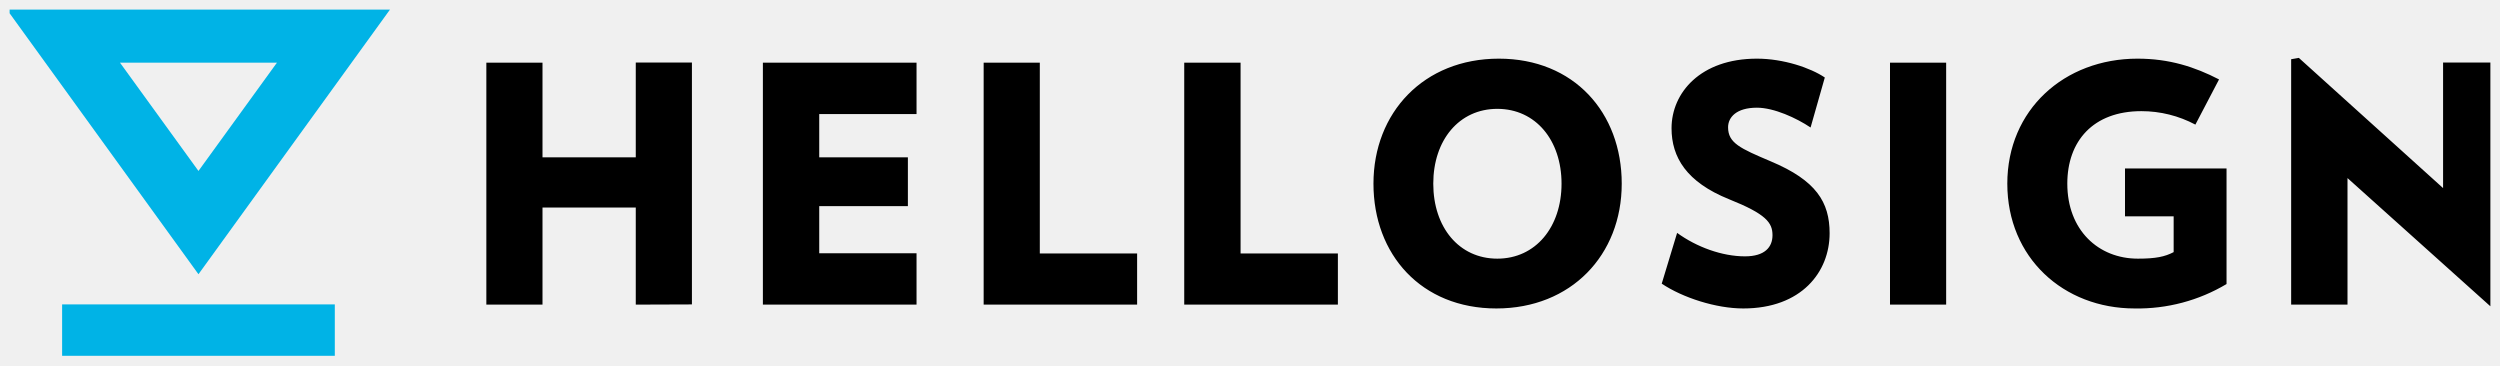
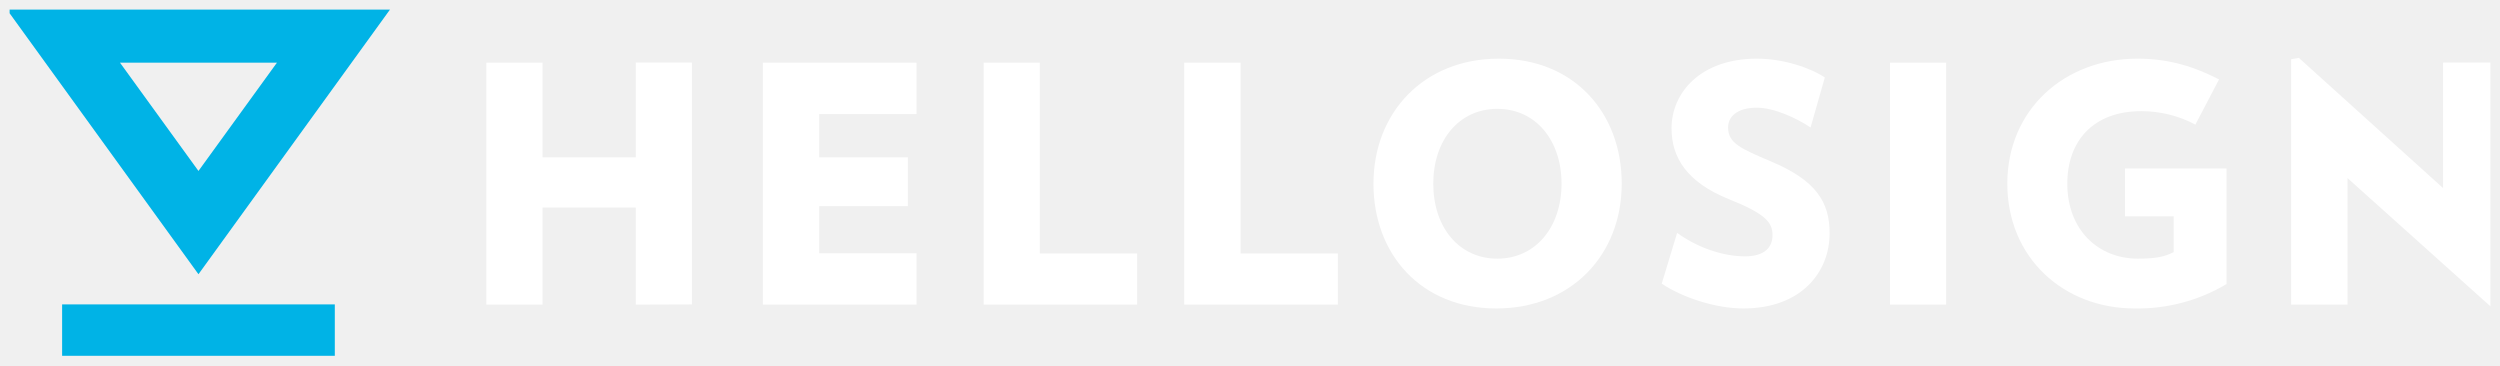
- <svg xmlns="http://www.w3.org/2000/svg" width="130" height="19" fill="none">
+ <svg xmlns="http://www.w3.org/2000/svg" width="130" height="19" viewBox="0 0 130 19" fill="none">
  <defs>
-     <clipPath id="a">
-       <rect width="129" height="18" fill="#fff" fill-opacity="0" rx="-.5" transform="translate(.5 .5)" />
+     <clipPath id="clip13_2926">
+       <rect id="Format=Wordmark" rx="0" width="129" height="18" transform="translate(0.5 0.5)" fill="white" fill-opacity="0" />
    </clipPath>
  </defs>
-   <rect width="129" height="18" fill="none" rx="-.5" transform="translate(.5 .5)" />
-   <g clip-path="url(#a)">
-     <path fill="#00B3E6" fill-rule="evenodd" d="M3.23 18.98v-3.15h14.18v3.15H3.23ZM14.4 3.26H6.24l4.08 5.63 4.08-5.63ZM20.56.11 10.32 14.26.08.11h20.48Z" />
-     <path fill="#000" d="M33.06 15.84v-5.05h-4.85v5.05h-2.92V3.26h2.92v4.92h4.85V3.25h2.92v12.58l-2.92.01ZM39.67 15.84V3.26h7.99v2.67H42.6v2.25h4.61v2.54H42.6v2.45h5.06v2.67h-7.99ZM51.15 15.84V3.26h2.92v9.92h5.06v2.66h-7.98ZM61.58 15.84V3.26h2.93v9.92h5.06v2.66h-7.99ZM77.81 16.04c-3.9 0-6.39-2.8-6.39-6.49 0-3.69 2.61-6.5 6.52-6.5 3.9 0 6.39 2.8 6.39 6.5 0 3.71-2.63 6.49-6.52 6.49Zm.05-10.38c-1.99 0-3.33 1.63-3.33 3.89 0 2.27 1.34 3.9 3.33 3.9 2 0 3.34-1.65 3.34-3.9s-1.34-3.89-3.34-3.89ZM90.65 16.04c-1.42 0-3.15-.56-4.24-1.29l.8-2.64c1.02.74 2.34 1.22 3.53 1.22 1.03 0 1.43-.48 1.43-1.1 0-.65-.33-1.1-2.26-1.87-2.21-.89-2.99-2.18-2.99-3.69 0-1.84 1.5-3.62 4.44-3.62 1.38 0 2.79.48 3.53.98l-.74 2.6c-.73-.49-1.9-1.03-2.79-1.03-1.07 0-1.5.5-1.5 1.02 0 .82.64 1.1 2.22 1.77 2.36.99 3.06 2.12 3.06 3.74 0 2.01-1.46 3.91-4.49 3.91ZM98.28 15.84V3.26h2.92v12.58h-2.92ZM115.78 8.76v6.01c-1.44.86-3.1 1.3-4.78 1.27-3.7 0-6.62-2.64-6.62-6.49 0-3.84 2.96-6.5 6.77-6.5 1.66 0 2.98.43 4.24 1.08l-1.23 2.35a5.97 5.97 0 0 0-2.81-.7c-2.51 0-3.85 1.56-3.85 3.77 0 2.41 1.61 3.9 3.67 3.9.93 0 1.4-.1 1.86-.34v-1.86h-2.53V8.76h5.28ZM129.67 16.08l-7.6-6.82v6.58h-2.93V3.08l.4-.07 7.5 6.77V3.25h2.92v12.77l-.29.06Z" />
+   <rect id="Format=Wordmark" rx="0" width="129" height="18" transform="translate(0.5 0.5)" fill="#FFFFFF" fill-opacity="0" />
+   <g clip-path="url(#clip13_2926)">
+     <path id="Vector" d="M3.23 18.98L3.23 15.83L17.41 15.83L17.41 18.98L3.23 18.98ZM14.4 3.26L6.24 3.26L10.32 8.89L14.4 3.26ZM20.56 0.11L10.32 14.26L0.08 0.11L20.56 0.11Z" fill="#00B3E6" fill-opacity="1" fill-rule="evenodd" />
+     <path id="Vector" d="M33.06 15.84L33.06 10.79L28.21 10.79L28.21 15.84L25.29 15.84L25.29 3.26L28.21 3.26L28.21 8.18L33.06 8.18L33.06 3.25L35.98 3.25L35.98 15.83L33.06 15.84Z" fill="#FFFFFF" fill-opacity="1" fill-rule="nonzero" />
+     <path id="Vector" d="M39.67 15.84L39.67 3.26L47.66 3.26L47.66 5.93L42.6 5.93L42.6 8.18L47.21 8.18L47.21 10.72L42.6 10.72L42.6 13.17L47.66 13.17L47.66 15.84L39.67 15.84Z" fill="#FFFFFF" fill-opacity="1" fill-rule="nonzero" />
+     <path id="Vector" d="M51.15 15.84L51.15 3.26L54.07 3.26L54.07 13.18L59.13 13.18L59.13 15.84L51.15 15.84Z" fill="#FFFFFF" fill-opacity="1" fill-rule="nonzero" />
+     <path id="Vector" d="M61.58 15.84L61.58 3.26L64.51 3.26L64.51 13.18L69.57 13.18L69.57 15.84L61.58 15.84Z" fill="#FFFFFF" fill-opacity="1" fill-rule="nonzero" />
+     <path id="Vector" d="M77.81 16.04C73.91 16.04 71.42 13.24 71.42 9.55C71.42 5.86 74.03 3.05 77.94 3.05C81.84 3.05 84.33 5.85 84.33 9.55C84.33 13.26 81.7 16.04 77.81 16.04ZM77.86 5.66C75.87 5.66 74.53 7.29 74.53 9.55C74.53 11.82 75.87 13.45 77.86 13.45C79.86 13.45 81.2 11.8 81.2 9.55C81.2 7.3 79.86 5.66 77.86 5.66Z" fill="#FFFFFF" fill-opacity="1" fill-rule="nonzero" />
+     <path id="Vector" d="M90.65 16.04C89.23 16.04 87.5 15.48 86.41 14.75L87.21 12.11C88.23 12.85 89.55 13.33 90.74 13.33C91.77 13.33 92.17 12.85 92.17 12.23C92.17 11.58 91.84 11.13 89.91 10.36C87.7 9.47 86.92 8.18 86.92 6.67C86.92 4.83 88.42 3.05 91.36 3.05C92.74 3.05 94.15 3.53 94.89 4.03L94.15 6.63C93.42 6.14 92.25 5.6 91.36 5.6C90.29 5.6 89.86 6.1 89.86 6.62C89.86 7.44 90.5 7.72 92.08 8.39C94.44 9.38 95.14 10.51 95.14 12.13C95.14 14.14 93.68 16.04 90.65 16.04Z" fill="#FFFFFF" fill-opacity="1" fill-rule="nonzero" />
+     <path id="Vector" d="M98.28 15.84L98.28 3.26L101.2 3.26L101.2 15.84L98.28 15.84Z" fill="#FFFFFF" fill-opacity="1" fill-rule="nonzero" />
+     <path id="Vector" d="M115.78 8.76L115.78 14.77C114.34 15.63 112.68 16.07 111 16.04C107.3 16.04 104.38 13.4 104.38 9.55C104.38 5.71 107.34 3.05 111.15 3.05C112.81 3.05 114.13 3.48 115.39 4.13L114.16 6.48C113.3 6.02 112.33 5.78 111.35 5.78C108.84 5.78 107.5 7.34 107.5 9.55C107.5 11.96 109.11 13.45 111.17 13.45C112.1 13.45 112.57 13.35 113.03 13.11L113.03 11.25L110.5 11.25L110.5 8.76L115.78 8.76Z" fill="#FFFFFF" fill-opacity="1" fill-rule="nonzero" />
+     <path id="Vector" d="M129.67 16.08L122.07 9.26L122.07 15.84L119.14 15.84L119.14 3.08L119.54 3.01L127.04 9.78L127.04 3.25L129.96 3.25L129.96 16.02L129.67 16.08Z" fill="#FFFFFF" fill-opacity="1" fill-rule="nonzero" />
  </g>
</svg>
